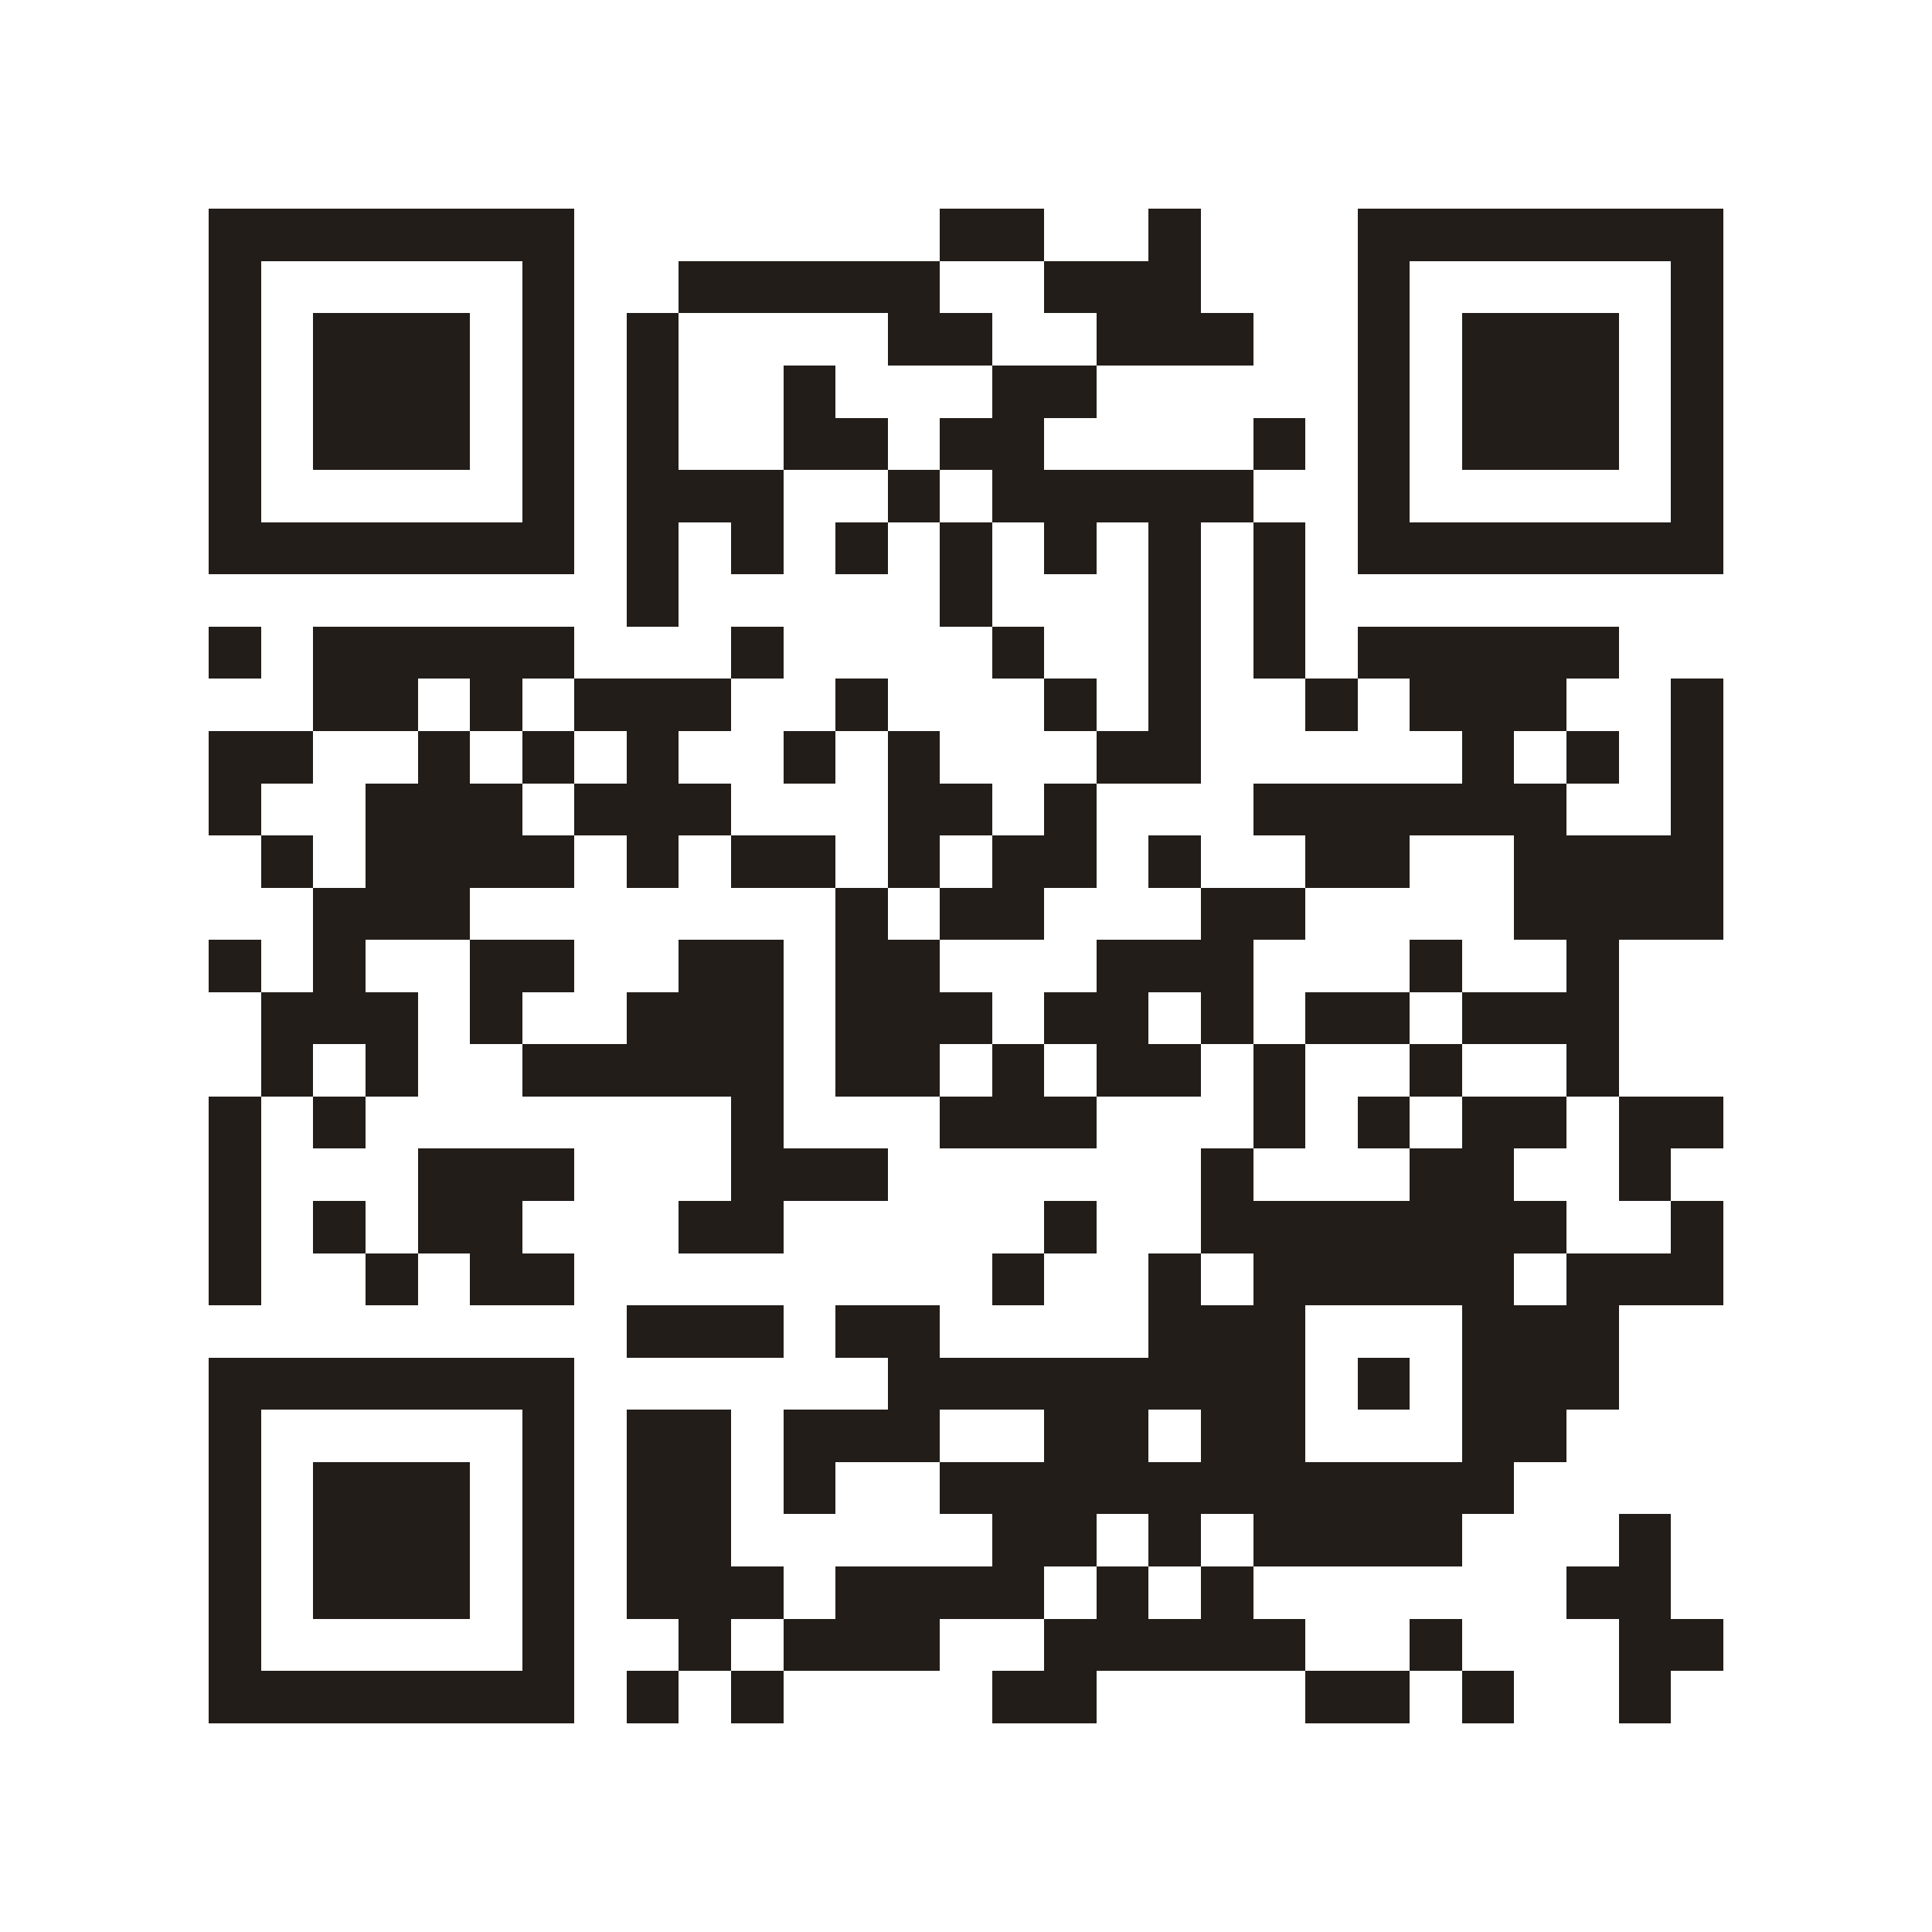
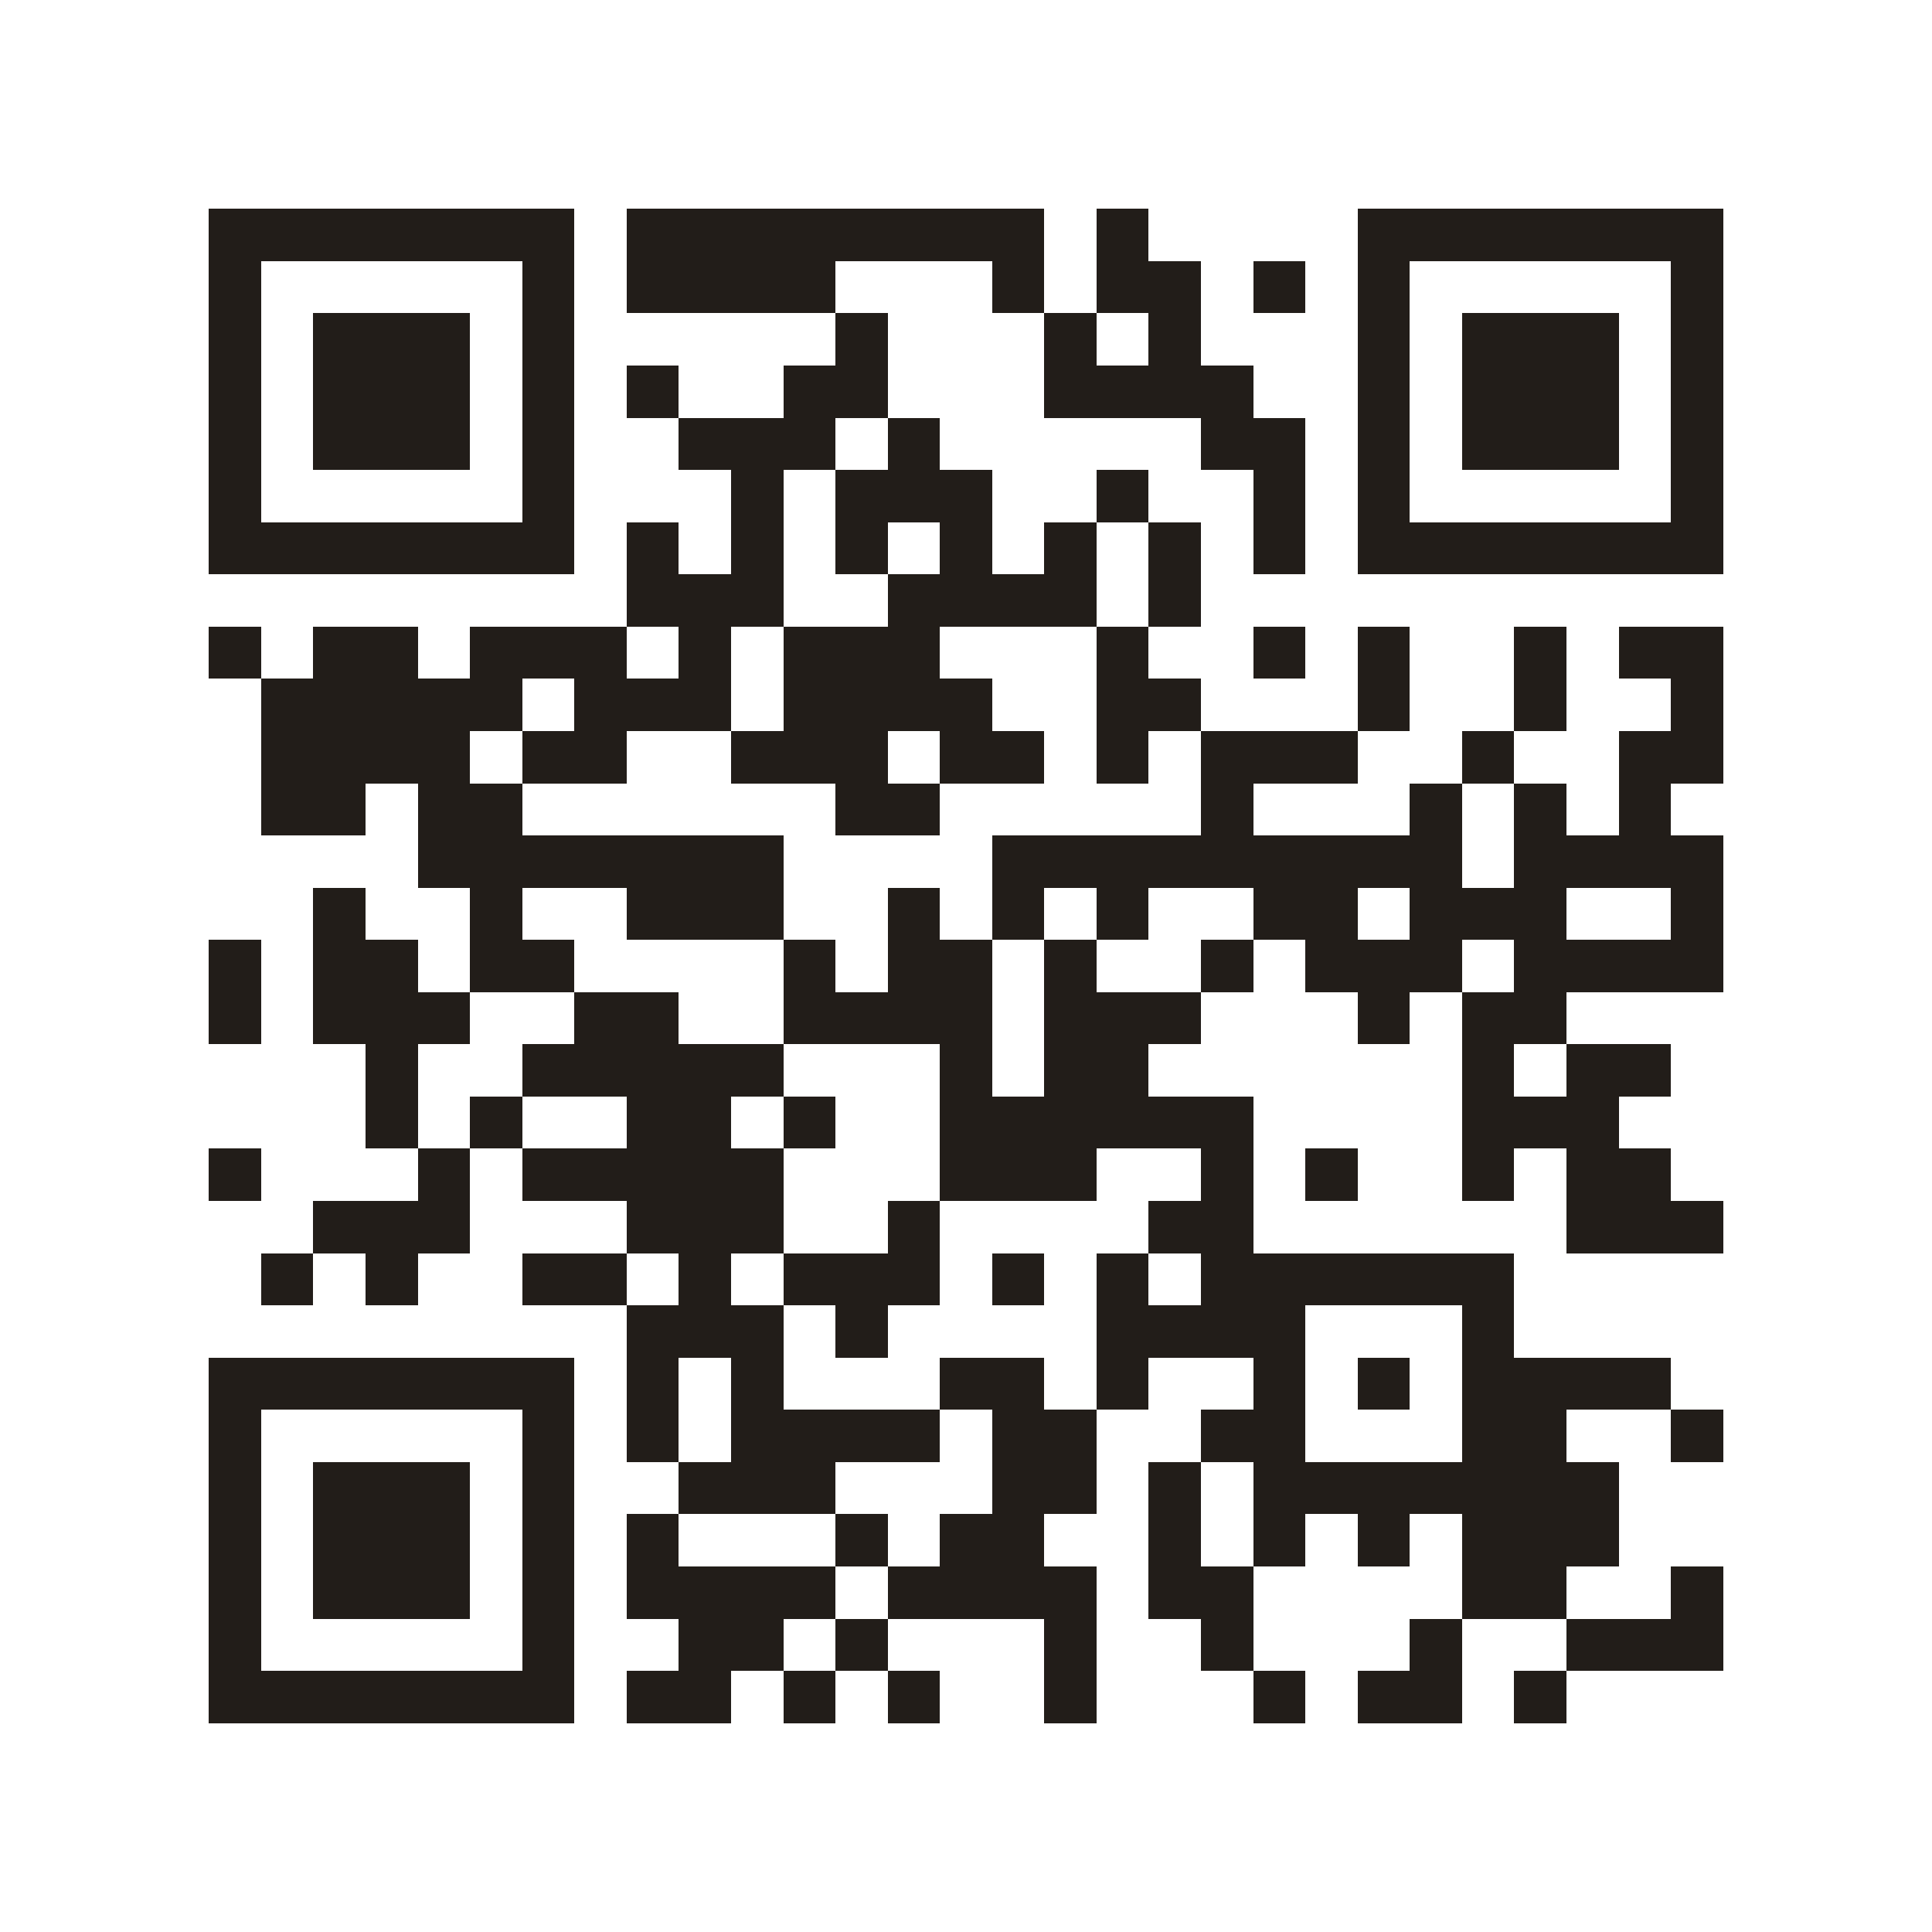
<svg xmlns="http://www.w3.org/2000/svg" width="100%" height="100%" viewBox="0 0 37 37" shape-rendering="crispEdges">
  <path fill="#ffffff" d="M0 0h37v37H0z" />
-   <path stroke="#221d19" d="M4 4.5h7m7 0h2m2 0h1m3 0h7M4 5.5h1m5 0h1m2 0h5m2 0h3m3 0h1m5 0h1M4 6.5h1m1 0h3m1 0h1m1 0h1m4 0h2m2 0h3m2 0h1m1 0h3m1 0h1M4 7.5h1m1 0h3m1 0h1m1 0h1m2 0h1m3 0h2m5 0h1m1 0h3m1 0h1M4 8.5h1m1 0h3m1 0h1m1 0h1m2 0h2m1 0h2m4 0h1m1 0h1m1 0h3m1 0h1M4 9.5h1m5 0h1m1 0h3m2 0h1m1 0h5m2 0h1m5 0h1M4 10.5h7m1 0h1m1 0h1m1 0h1m1 0h1m1 0h1m1 0h1m1 0h1m1 0h7M12 11.5h1m5 0h1m3 0h1m1 0h1M4 12.5h1m1 0h5m3 0h1m4 0h1m2 0h1m1 0h1m1 0h5M6 13.5h2m1 0h1m1 0h3m2 0h1m3 0h1m1 0h1m2 0h1m1 0h3m2 0h1M4 14.5h2m2 0h1m1 0h1m1 0h1m2 0h1m1 0h1m3 0h2m5 0h1m1 0h1m1 0h1M4 15.5h1m2 0h3m1 0h3m3 0h2m1 0h1m3 0h6m2 0h1M5 16.5h1m1 0h4m1 0h1m1 0h2m1 0h1m1 0h2m1 0h1m2 0h2m2 0h4M6 17.5h3m7 0h1m1 0h2m3 0h2m4 0h4M4 18.5h1m1 0h1m2 0h2m2 0h2m1 0h2m3 0h3m3 0h1m2 0h1M5 19.5h3m1 0h1m2 0h3m1 0h3m1 0h2m1 0h1m1 0h2m1 0h3M5 20.5h1m1 0h1m2 0h5m1 0h2m1 0h1m1 0h2m1 0h1m2 0h1m2 0h1M4 21.5h1m1 0h1m7 0h1m3 0h3m3 0h1m1 0h1m1 0h2m1 0h2M4 22.5h1m3 0h3m3 0h3m6 0h1m3 0h2m2 0h1M4 23.5h1m1 0h1m1 0h2m3 0h2m5 0h1m2 0h7m2 0h1M4 24.5h1m2 0h1m1 0h2m8 0h1m2 0h1m1 0h5m1 0h3M12 25.5h3m1 0h2m4 0h3m3 0h3M4 26.5h7m6 0h8m1 0h1m1 0h3M4 27.5h1m5 0h1m1 0h2m1 0h3m2 0h2m1 0h2m3 0h2M4 28.5h1m1 0h3m1 0h1m1 0h2m1 0h1m2 0h11M4 29.5h1m1 0h3m1 0h1m1 0h2m5 0h2m1 0h1m1 0h4m3 0h1M4 30.5h1m1 0h3m1 0h1m1 0h3m1 0h4m1 0h1m1 0h1m6 0h2M4 31.5h1m5 0h1m2 0h1m1 0h3m2 0h5m2 0h1m3 0h2M4 32.5h7m1 0h1m1 0h1m4 0h2m4 0h2m1 0h1m2 0h1" />
+   <path stroke="#221d19" d="M4 4.5h7m1 0h8m1 0h1m4 0h7M4 5.5h1m5 0h1m1 0h4m3 0h1m1 0h2m1 0h1m1 0h1m5 0h1M4 6.5h1m1 0h3m1 0h1m5 0h1m3 0h1m1 0h1m3 0h1m1 0h3m1 0h1M4 7.5h1m1 0h3m1 0h1m1 0h1m2 0h2m3 0h4m2 0h1m1 0h3m1 0h1M4 8.5h1m1 0h3m1 0h1m2 0h3m1 0h1m5 0h2m1 0h1m1 0h3m1 0h1M4 9.5h1m5 0h1m3 0h1m1 0h3m2 0h1m2 0h1m1 0h1m5 0h1M4 10.5h7m1 0h1m1 0h1m1 0h1m1 0h1m1 0h1m1 0h1m1 0h1m1 0h7M12 11.5h3m2 0h4m1 0h1M4 12.5h1m1 0h2m1 0h3m1 0h1m1 0h3m3 0h1m2 0h1m1 0h1m2 0h1m1 0h2M5 13.5h5m1 0h3m1 0h4m2 0h2m3 0h1m2 0h1m2 0h1M5 14.5h4m1 0h2m2 0h3m1 0h2m1 0h1m1 0h3m2 0h1m2 0h2M5 15.5h2m1 0h2m6 0h2m5 0h1m3 0h1m1 0h1m1 0h1M8 16.5h7m4 0h9m1 0h4M6 17.5h1m2 0h1m2 0h3m2 0h1m1 0h1m1 0h1m2 0h2m1 0h3m2 0h1M4 18.5h1m1 0h2m1 0h2m4 0h1m1 0h2m1 0h1m2 0h1m1 0h3m1 0h4M4 19.5h1m1 0h3m2 0h2m2 0h4m1 0h3m3 0h1m1 0h2M7 20.5h1m2 0h5m3 0h1m1 0h2m6 0h1m1 0h2M7 21.5h1m1 0h1m2 0h2m1 0h1m2 0h6m4 0h3M4 22.5h1m3 0h1m1 0h5m3 0h3m2 0h1m1 0h1m2 0h1m1 0h2M6 23.5h3m3 0h3m2 0h1m4 0h2m6 0h3M5 24.5h1m1 0h1m2 0h2m1 0h1m1 0h3m1 0h1m1 0h1m1 0h6M12 25.5h3m1 0h1m4 0h4m3 0h1M4 26.5h7m1 0h1m1 0h1m3 0h2m1 0h1m2 0h1m1 0h1m1 0h4M4 27.5h1m5 0h1m1 0h1m1 0h4m1 0h2m2 0h2m3 0h2m2 0h1M4 28.5h1m1 0h3m1 0h1m2 0h3m3 0h2m1 0h1m1 0h7M4 29.5h1m1 0h3m1 0h1m1 0h1m3 0h1m1 0h2m2 0h1m1 0h1m1 0h1m1 0h3M4 30.5h1m1 0h3m1 0h1m1 0h4m1 0h4m1 0h2m4 0h2m2 0h1M4 31.5h1m5 0h1m2 0h2m1 0h1m3 0h1m2 0h1m3 0h1m2 0h3M4 32.5h7m1 0h2m1 0h1m1 0h1m2 0h1m3 0h1m1 0h2m1 0h1" />
</svg>
